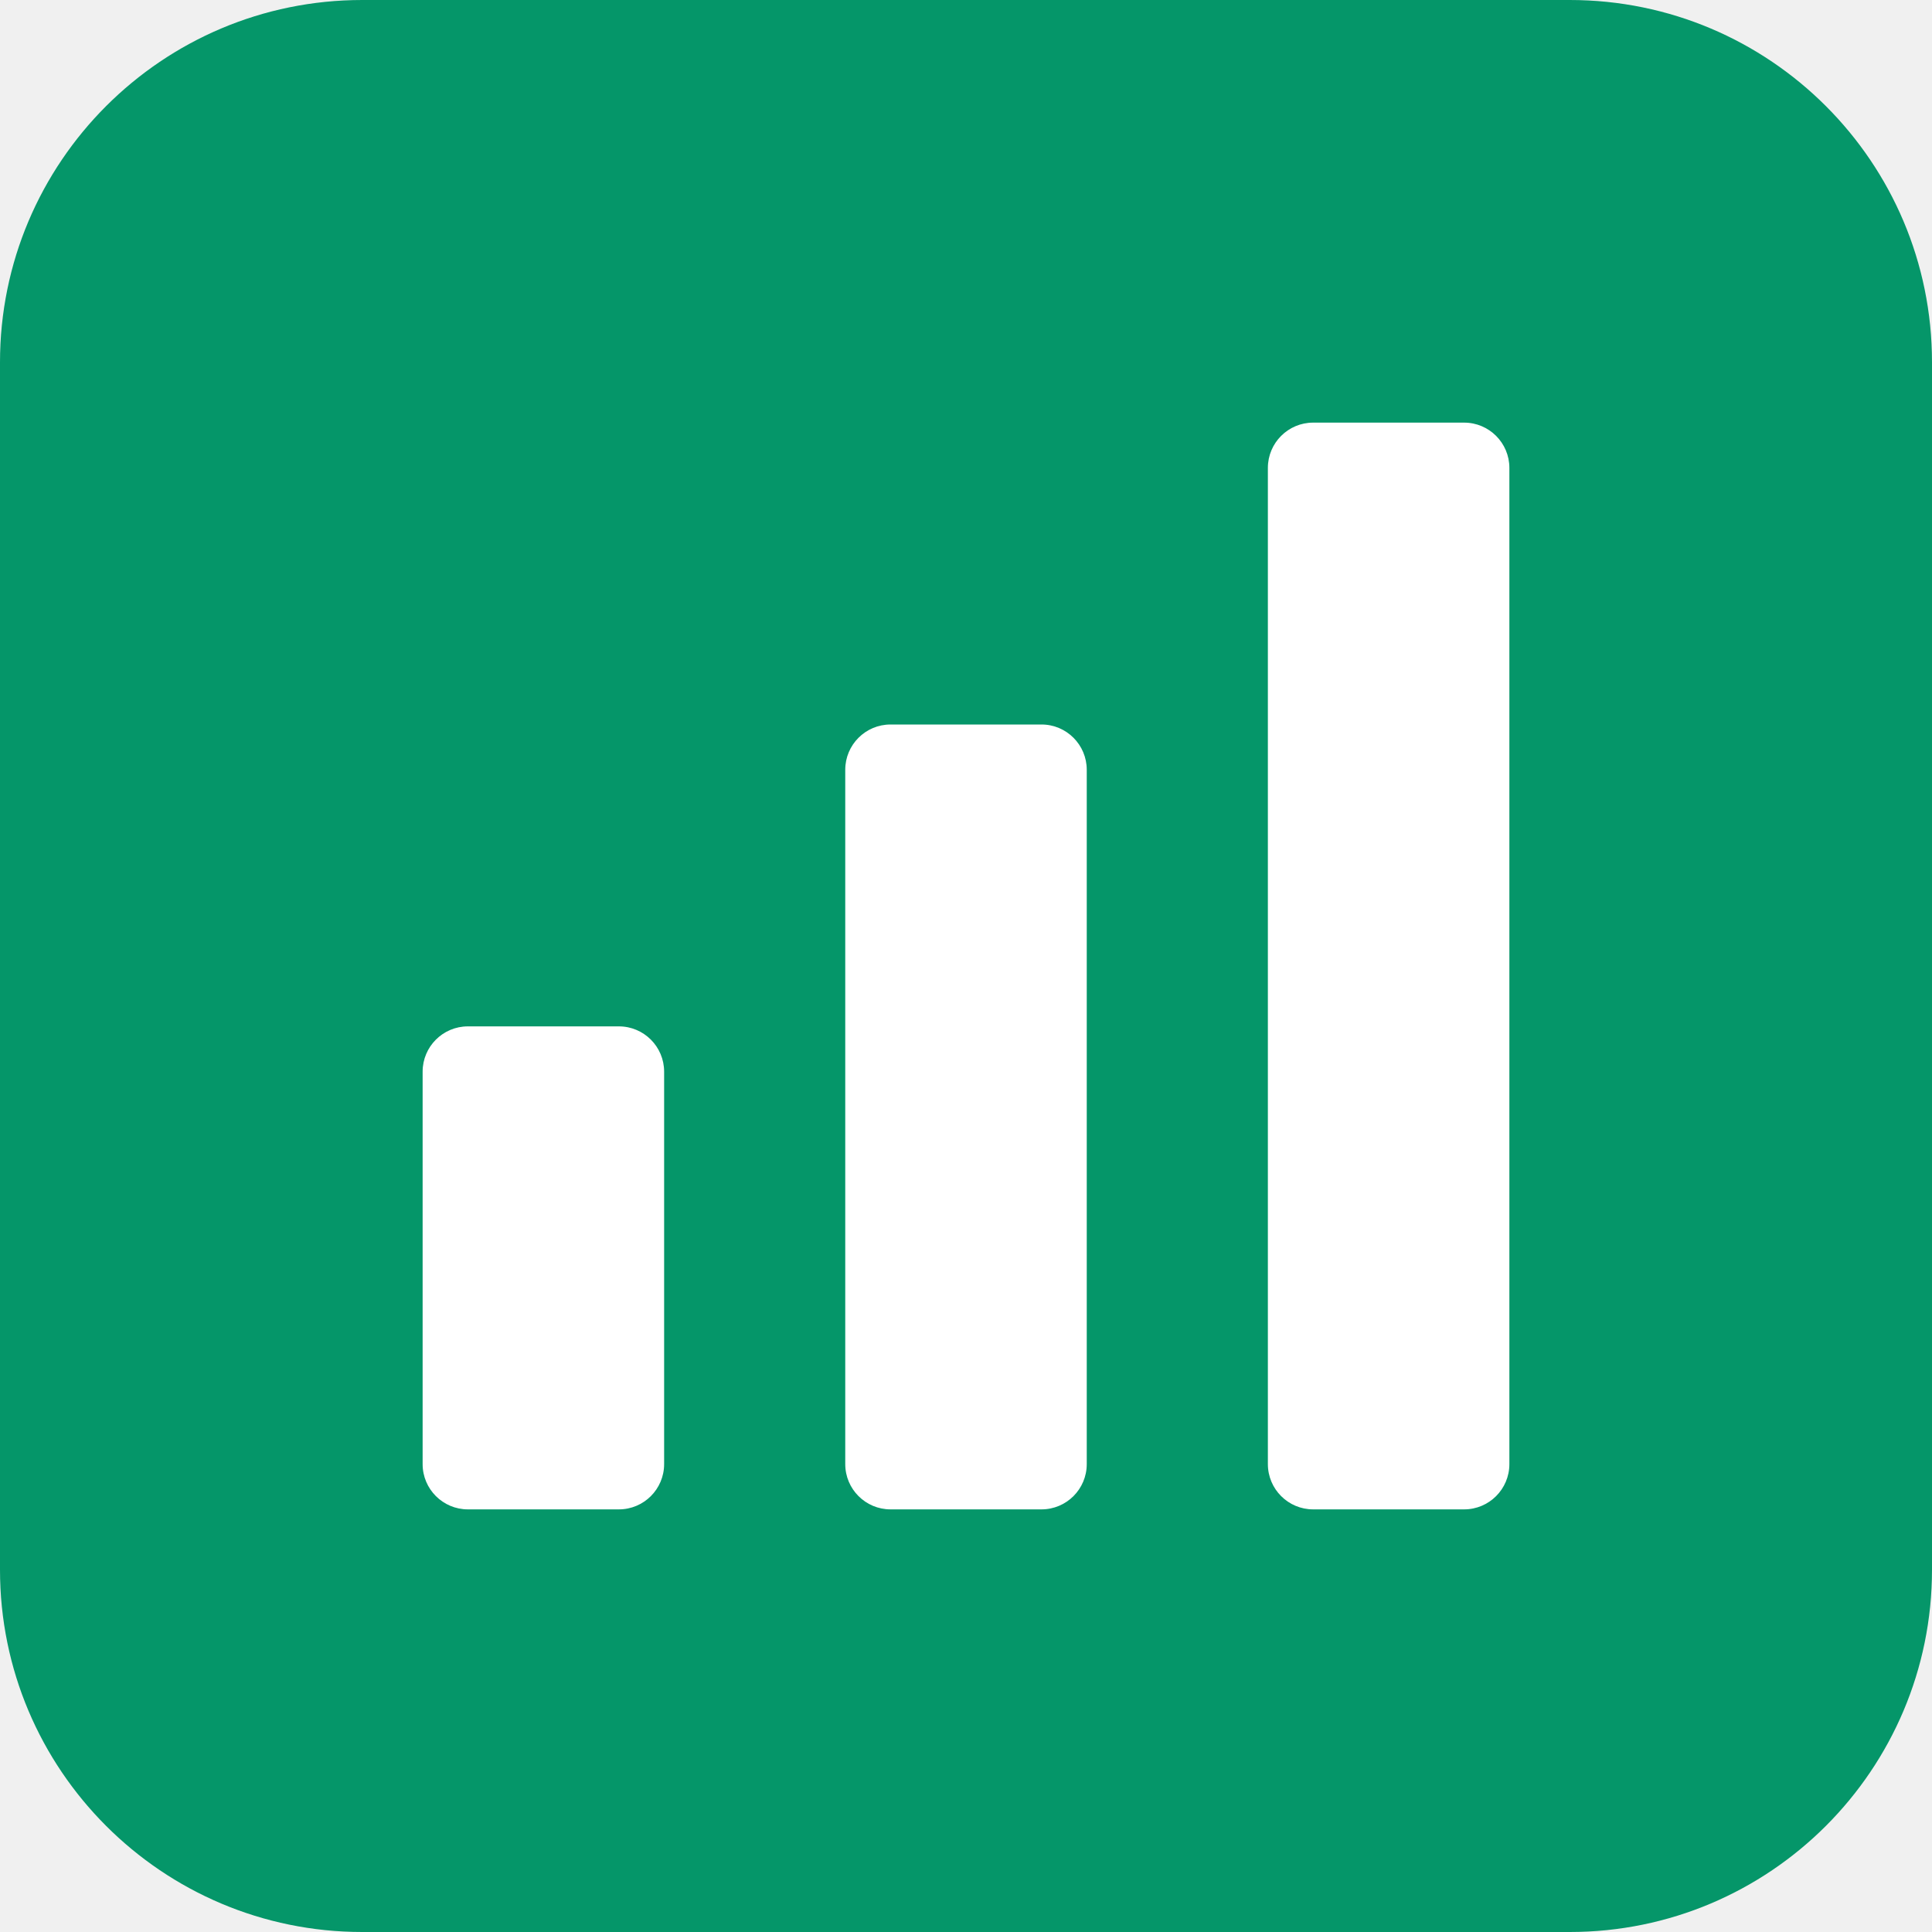
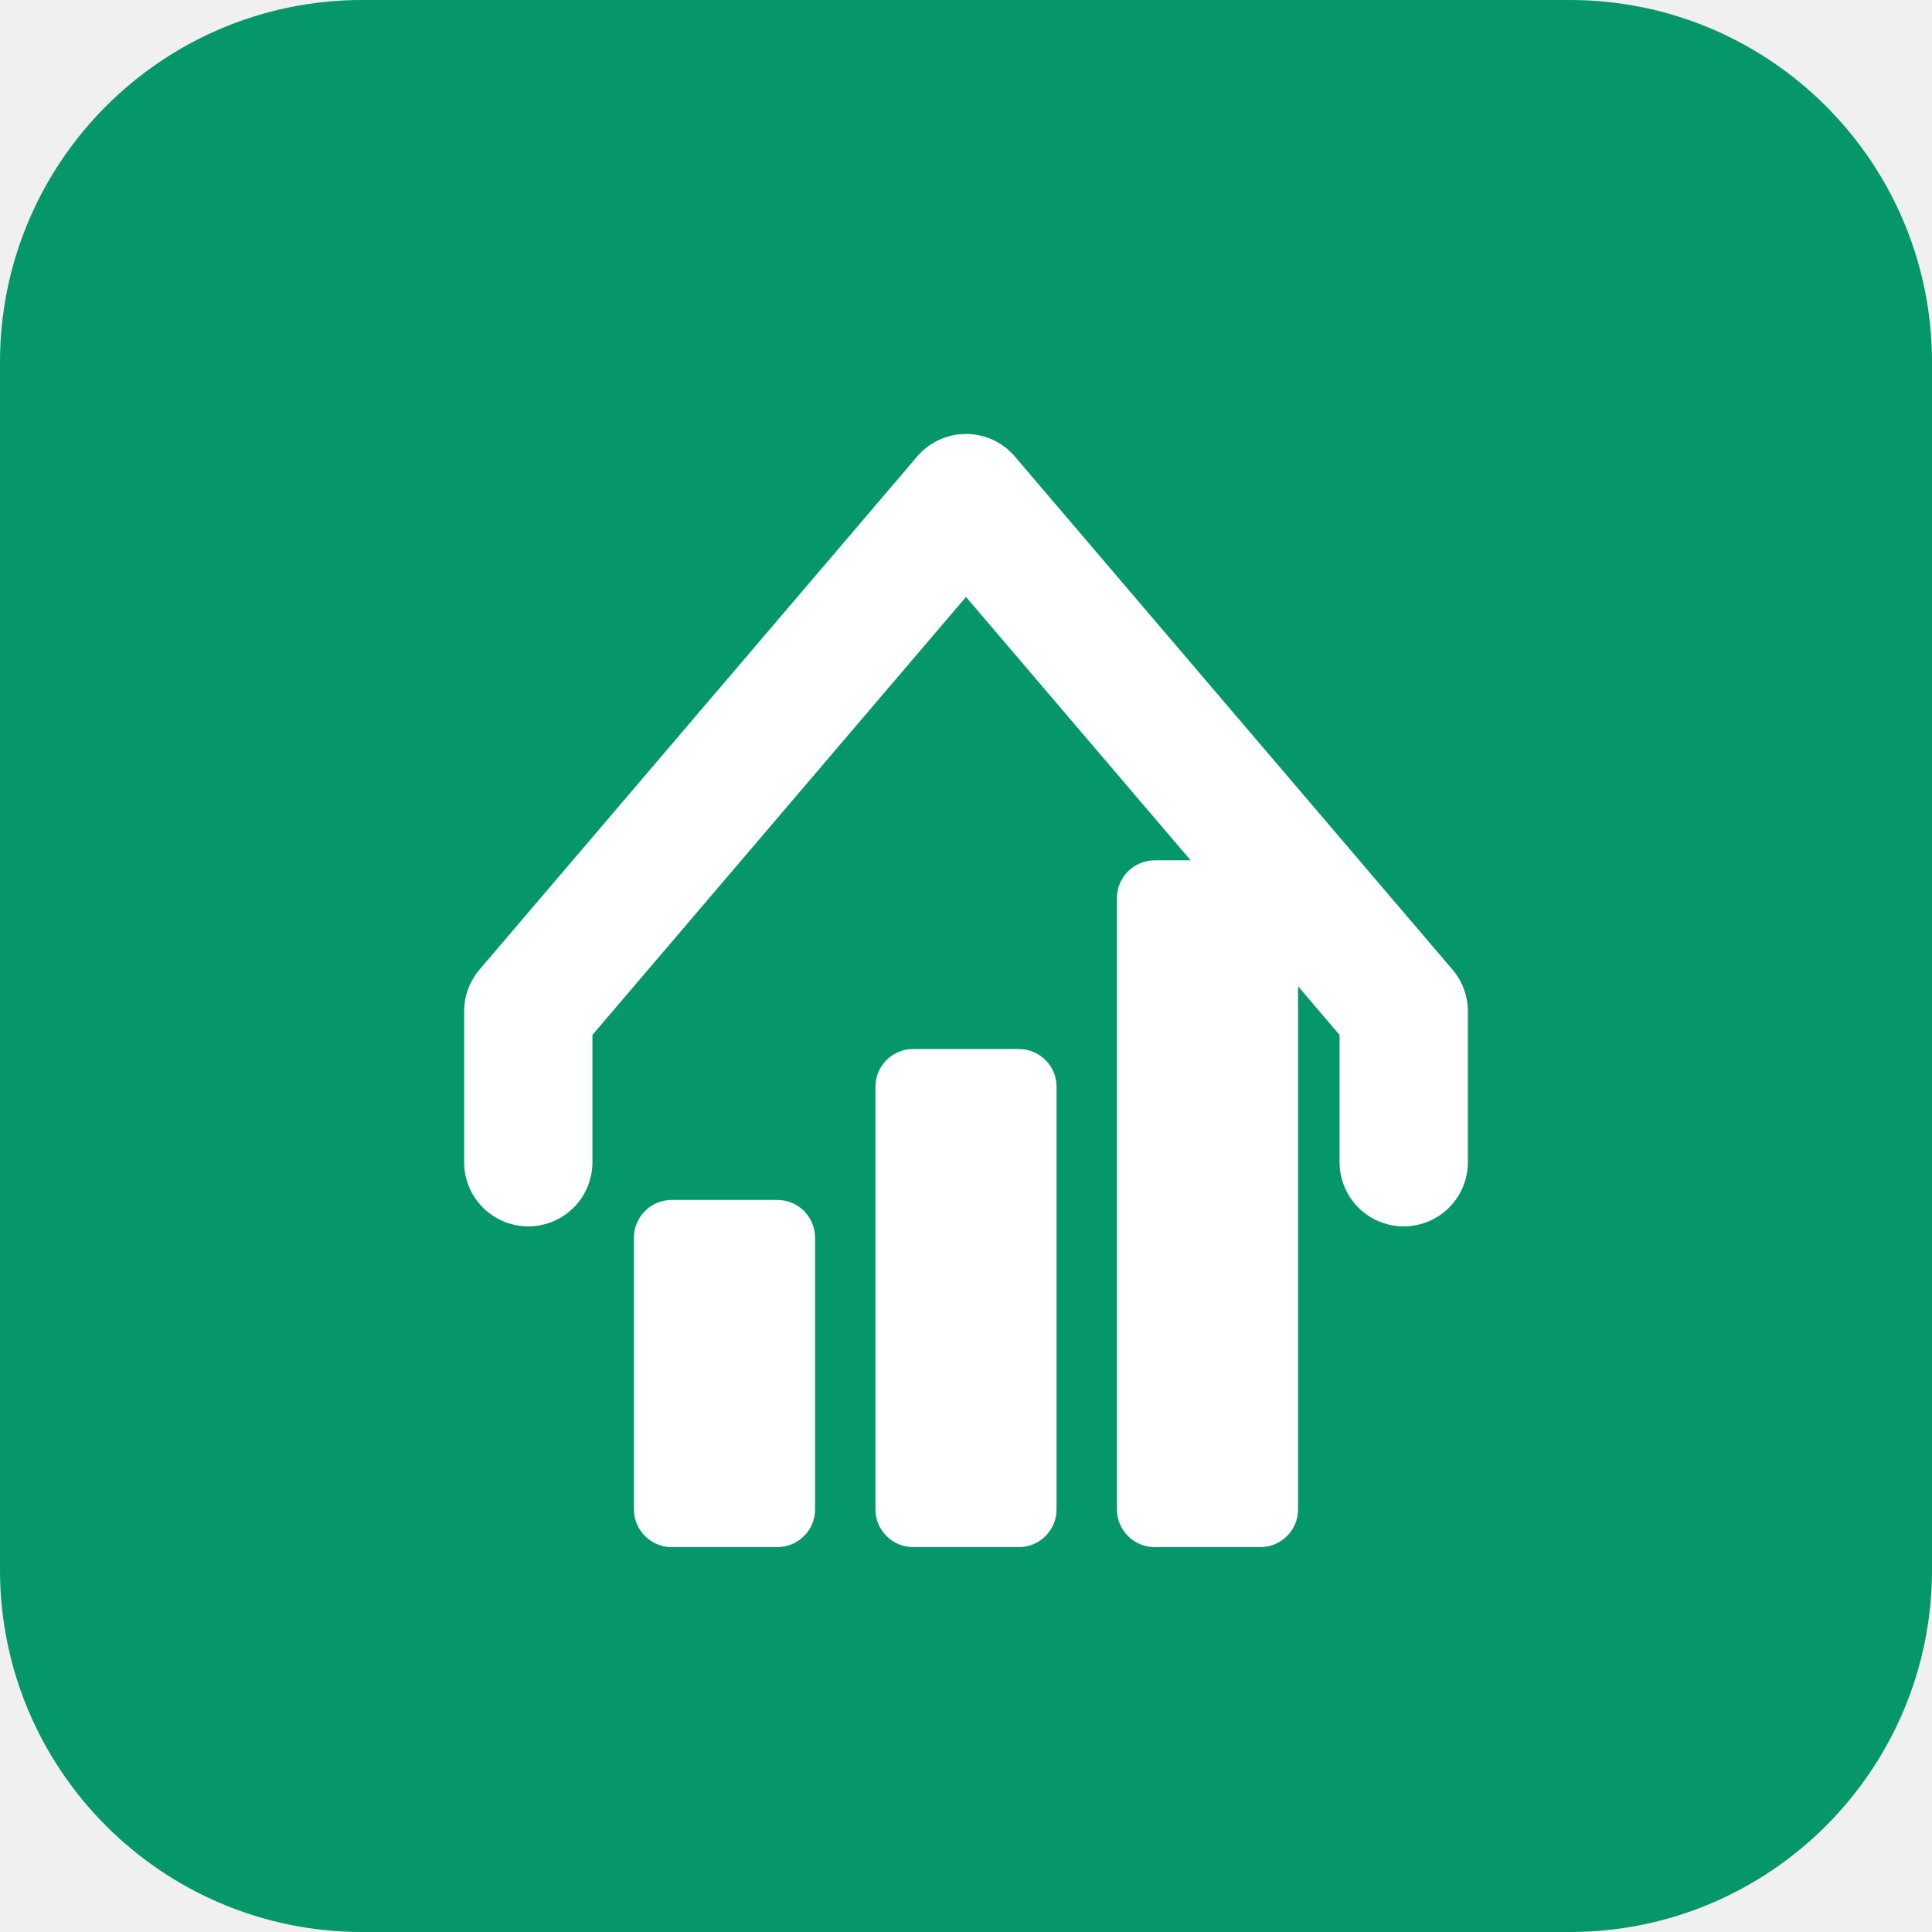
- <svg xmlns="http://www.w3.org/2000/svg" viewBox="0 0 512 512" width="512" height="512">
+ <svg xmlns="http://www.w3.org/2000/svg" viewBox="0 0 512 512" role="img" aria-label="BI Analytics">
  <rect width="512" height="512" rx="96" fill="#059669" />
+   <path fill="none" stroke="#ffffff" stroke-width="34" stroke-linecap="round" stroke-linejoin="round" d="M140 268 L256 132 L372 268 V308 M140 268 V308" />
  <g fill="#ffffff">
-     <rect x="112" y="272" width="64" height="128" rx="12" />
-     <rect x="224" y="192" width="64" height="208" rx="12" />
-     <rect x="336" y="112" width="64" height="288" rx="12" />
+     <rect x="168" y="318" width="48" height="92" rx="10" />
+     <rect x="232" y="278" width="48" height="132" rx="10" />
+     <rect x="296" y="228" width="48" height="182" rx="10" />
  </g>
</svg>
